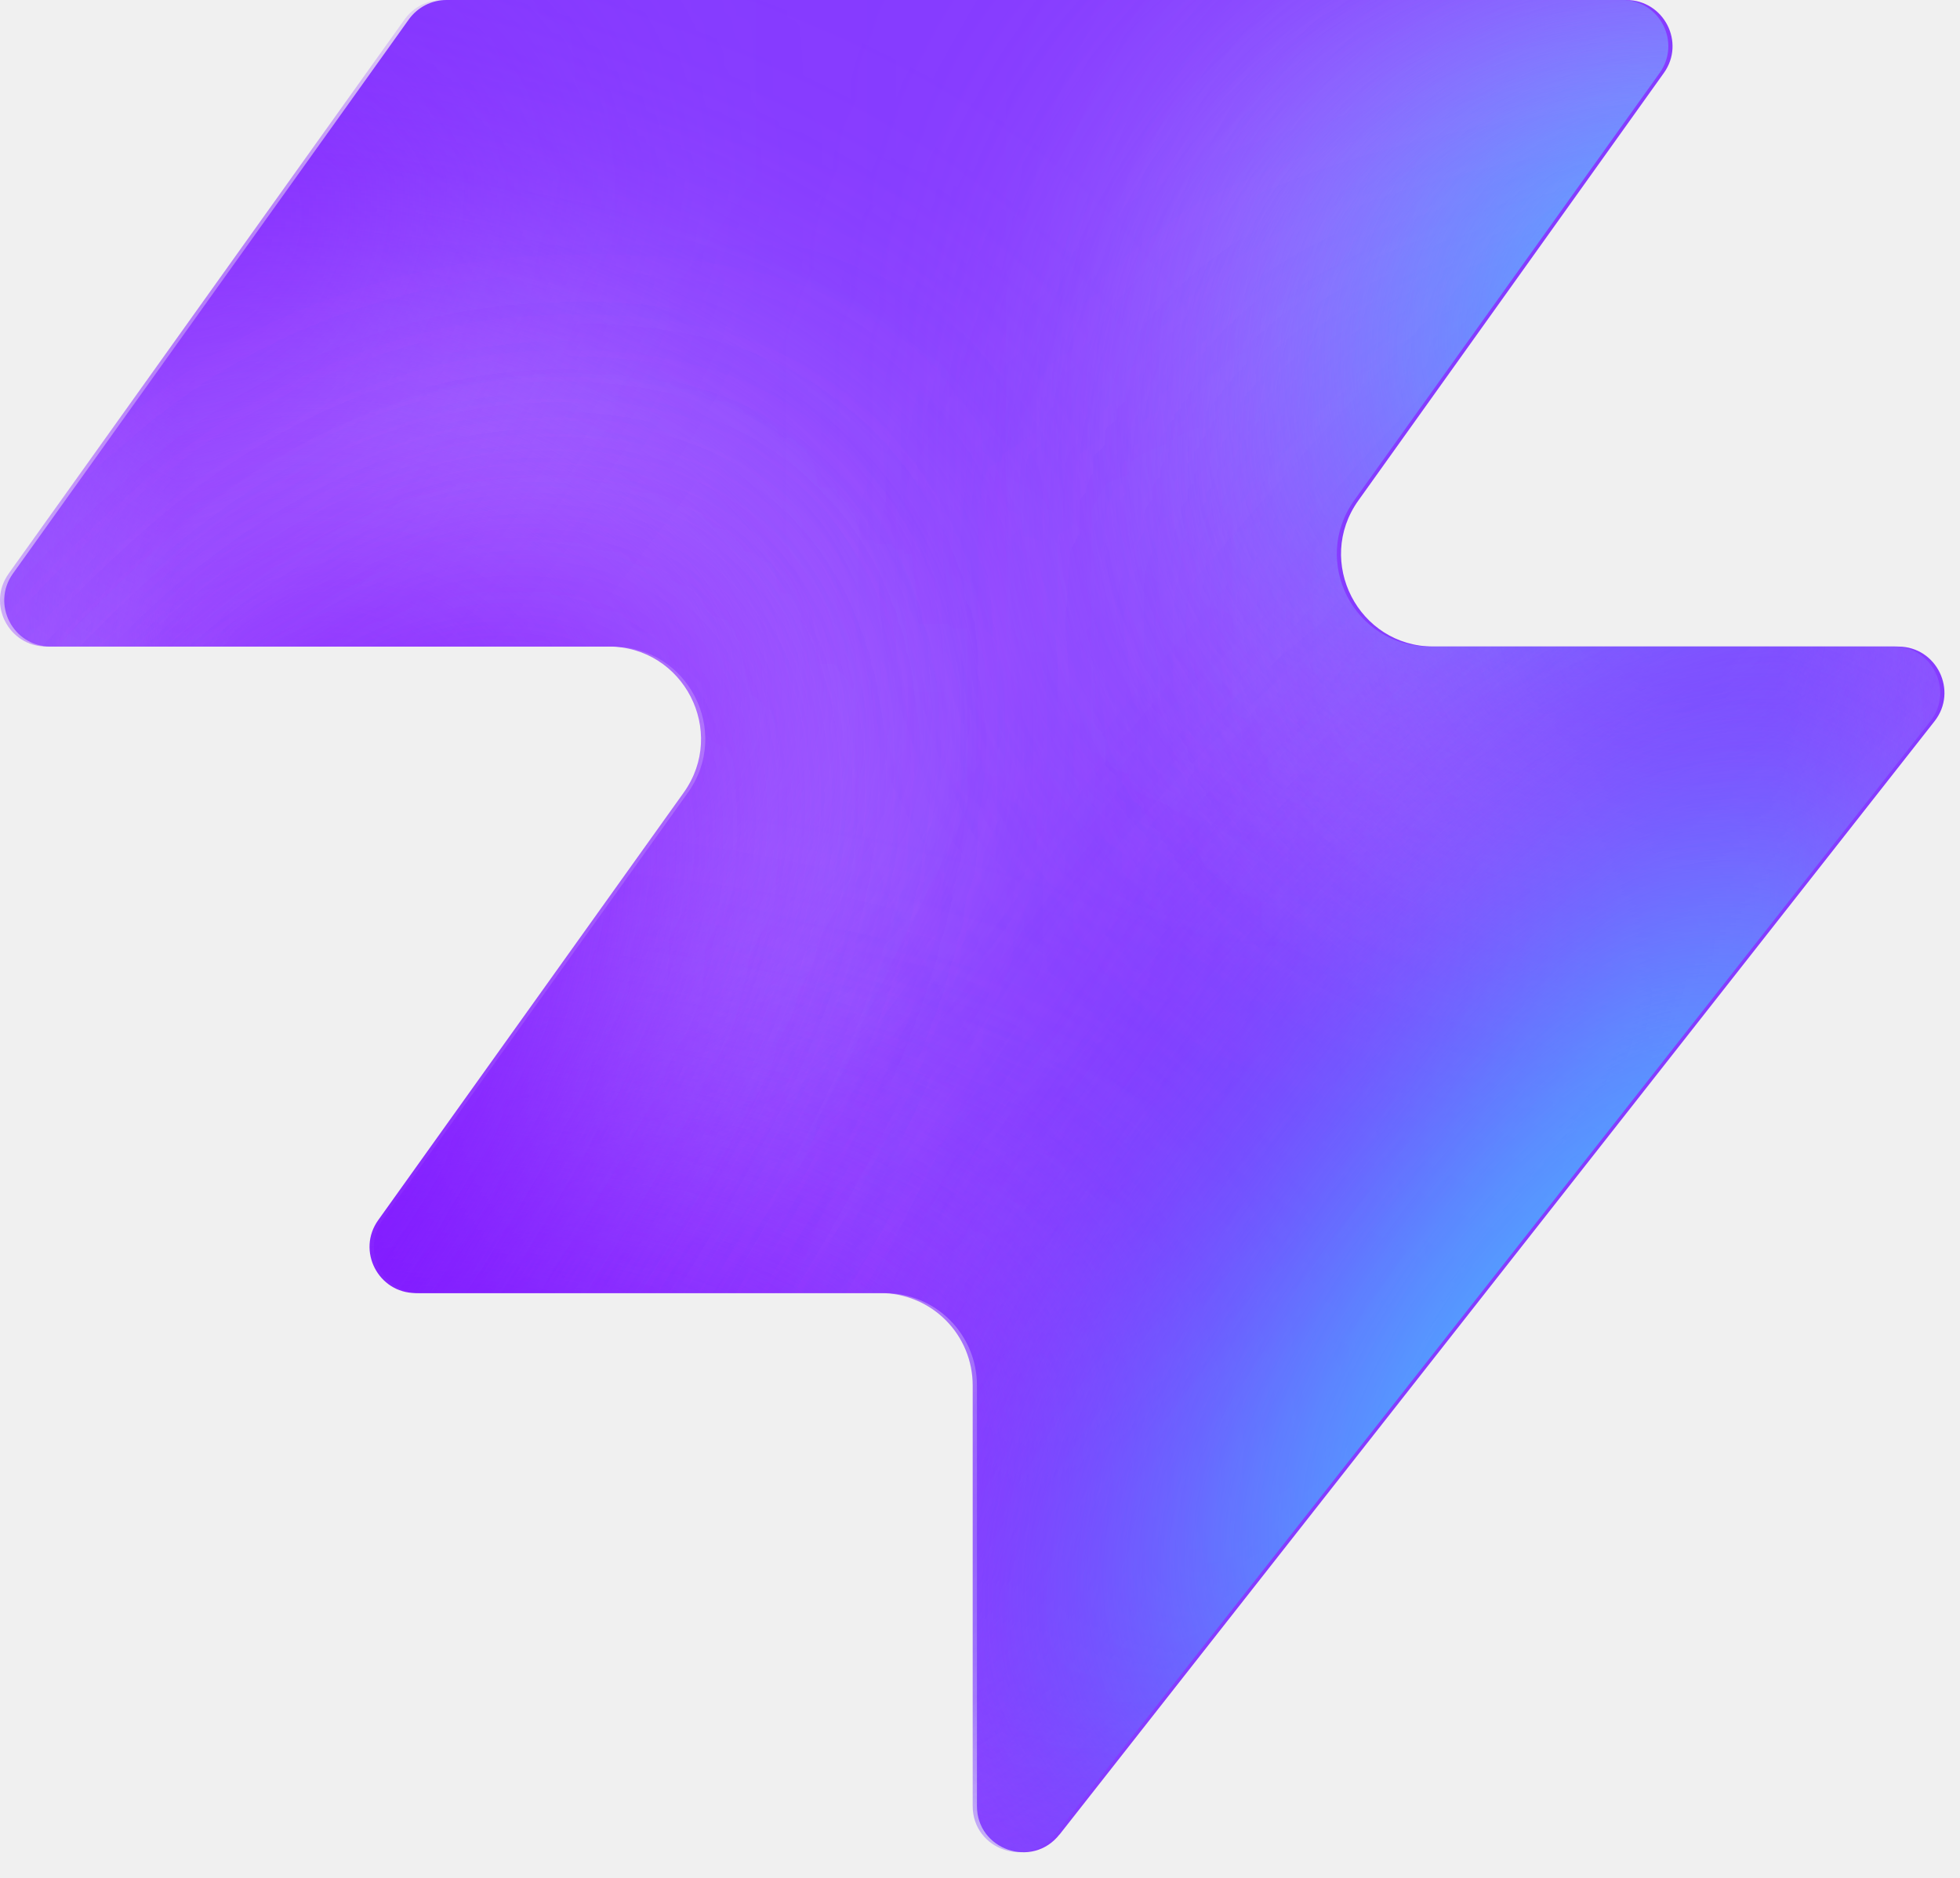
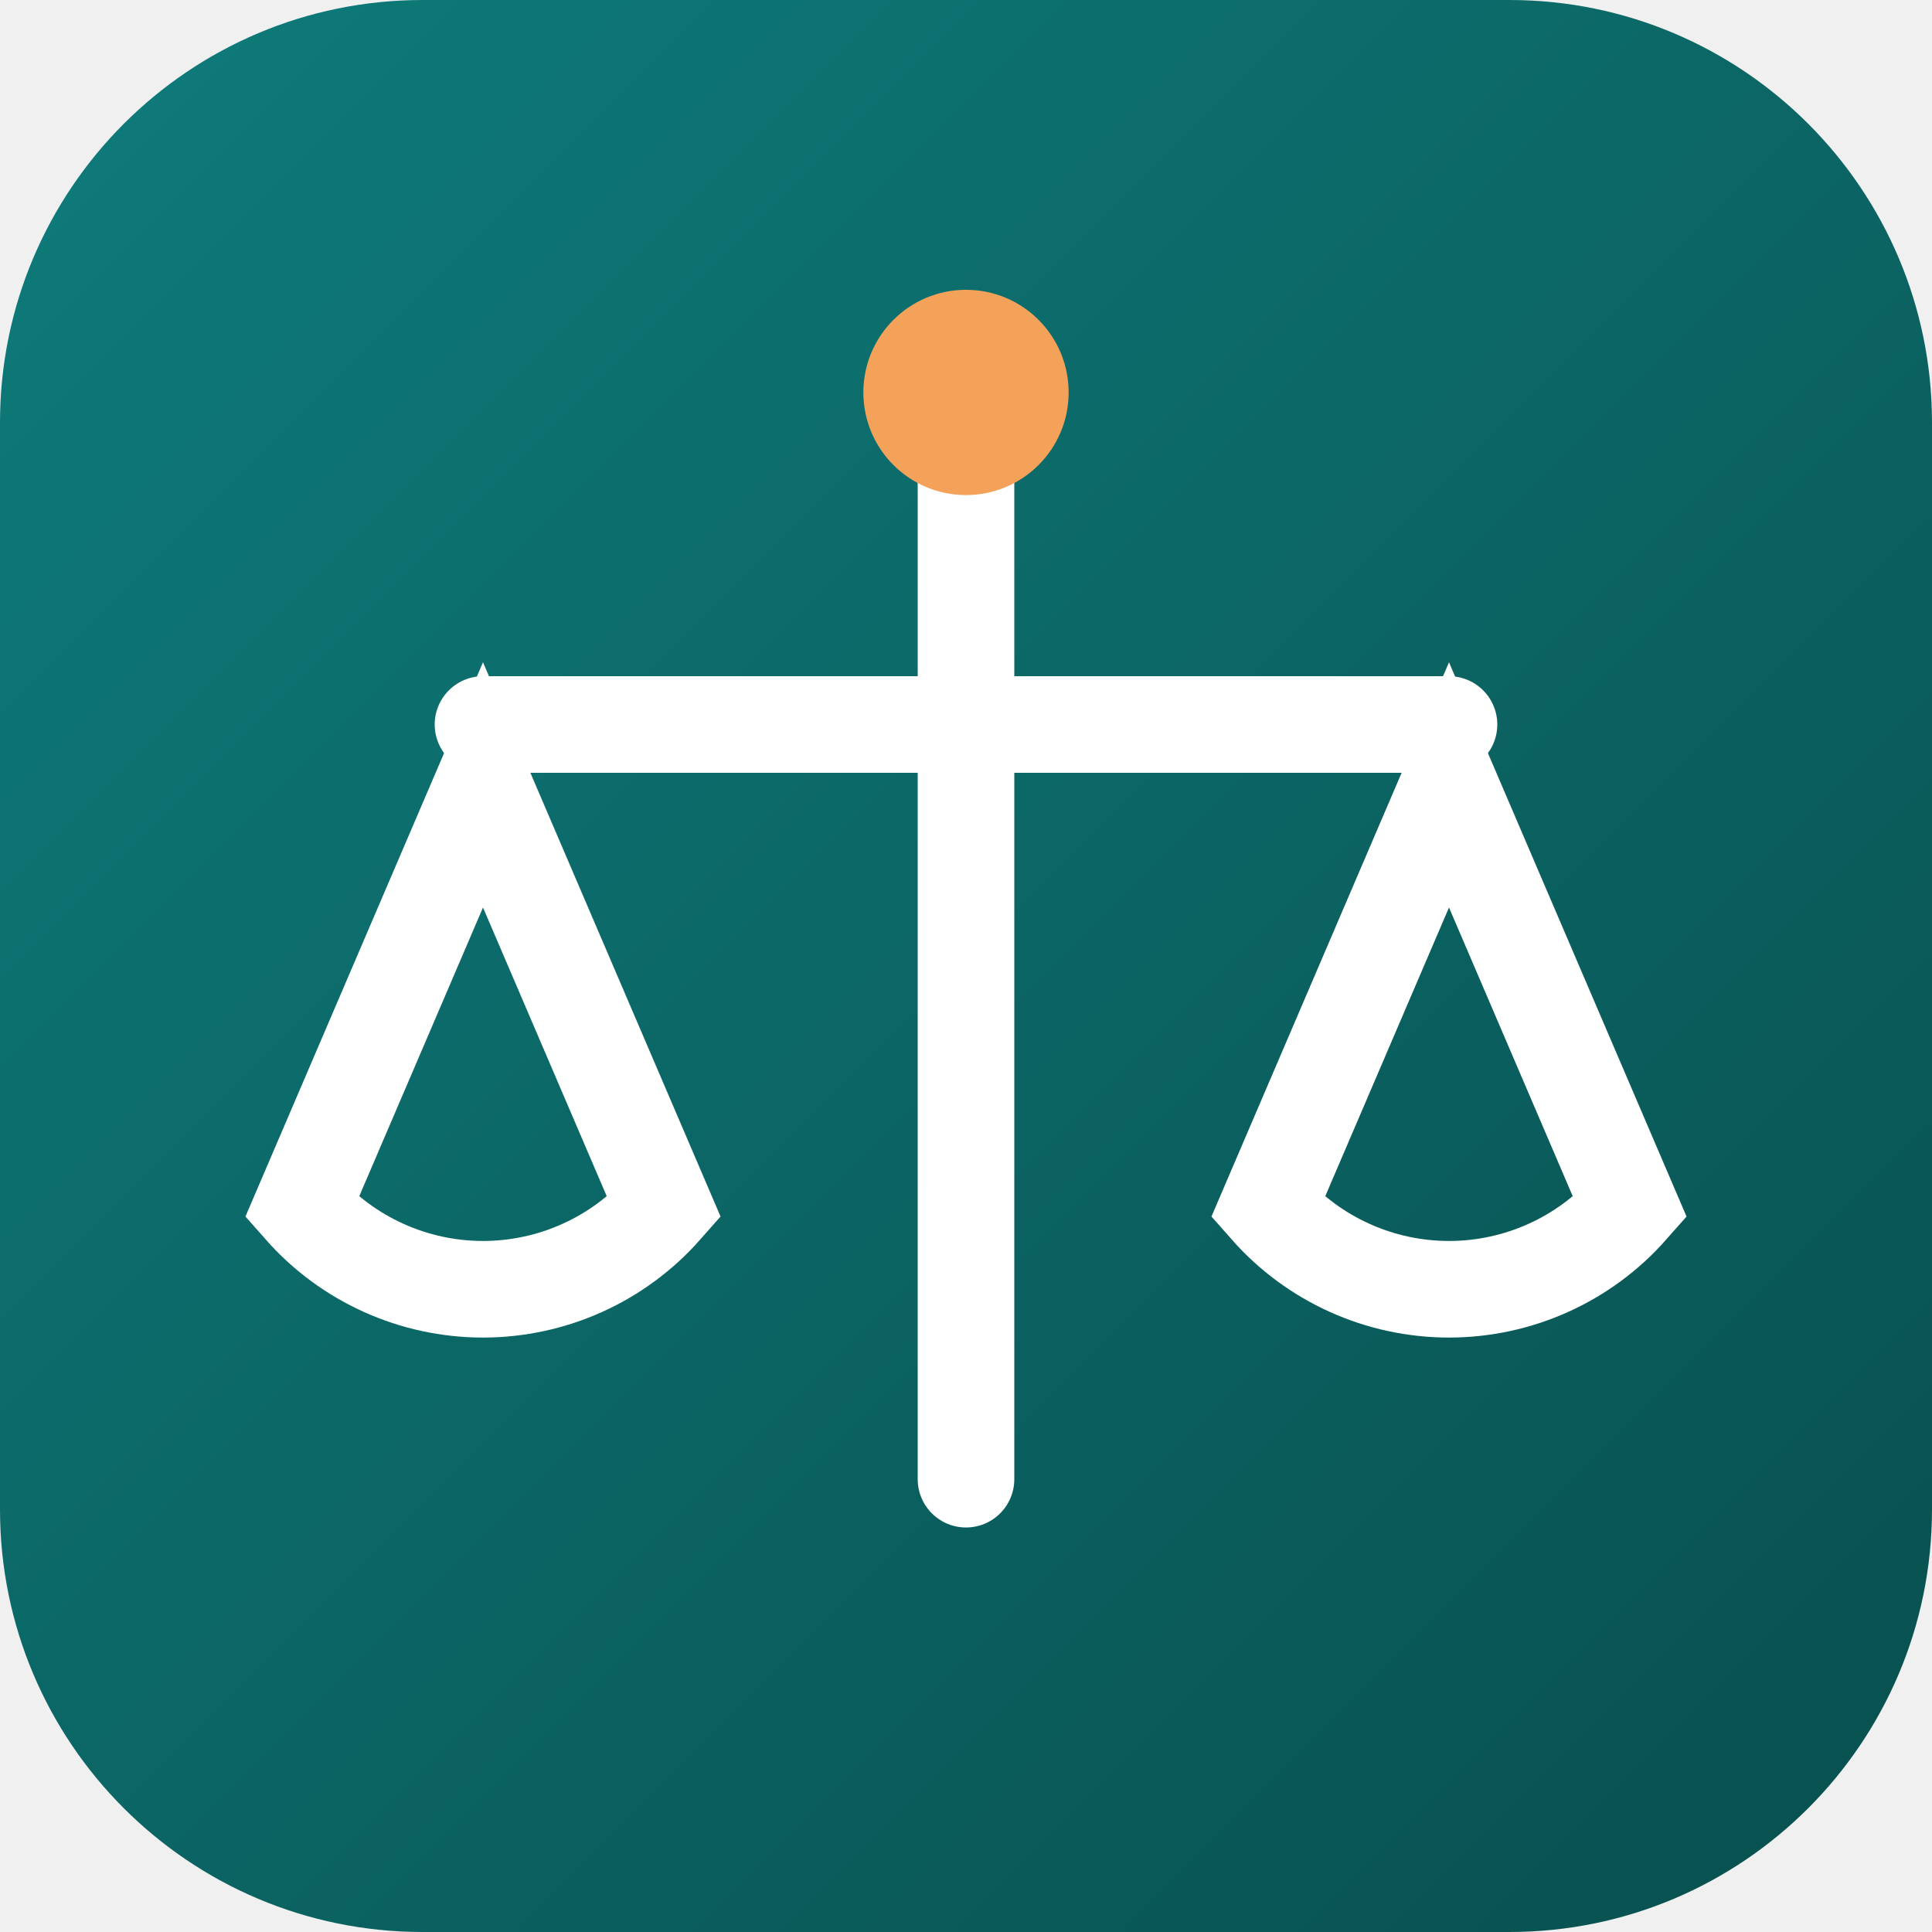
- <svg xmlns="http://www.w3.org/2000/svg" width="48" height="46" fill="none" viewBox="0 0 48 46">
-   <path fill="#863bff" d="M25.946 44.938c-.664.845-2.021.375-2.021-.698V33.937a2.26 2.26 0 0 0-2.262-2.262H10.287c-.92 0-1.456-1.04-.92-1.788l7.48-10.471c1.07-1.497 0-3.578-1.842-3.578H1.237c-.92 0-1.456-1.04-.92-1.788L10.013.474c.214-.297.556-.474.92-.474h28.894c.92 0 1.456 1.04.92 1.788l-7.48 10.471c-1.07 1.498 0 3.579 1.842 3.579h11.377c.943 0 1.473 1.088.89 1.83L25.947 44.94z" style="fill:#863bff;fill:color(display-p3 .525 .23 1);fill-opacity:1" />
-   <mask id="a" width="48" height="46" x="0" y="0" maskUnits="userSpaceOnUse" style="mask-type:alpha">
-     <path fill="#000" d="M25.842 44.938c-.664.844-2.021.375-2.021-.698V33.937a2.26 2.26 0 0 0-2.262-2.262H10.183c-.92 0-1.456-1.04-.92-1.788l7.48-10.471c1.07-1.498 0-3.579-1.842-3.579H1.133c-.92 0-1.456-1.04-.92-1.787L9.91.473c.214-.297.556-.474.92-.474h28.894c.92 0 1.456 1.04.92 1.788l-7.48 10.471c-1.07 1.498 0 3.578 1.842 3.578h11.377c.943 0 1.473 1.088.89 1.832L25.843 44.94z" style="fill:#000;fill-opacity:1" />
-   </mask>
-   <g mask="url(#a)">
-     <g filter="url(#b)">
-       <ellipse cx="5.508" cy="14.704" fill="#ede6ff" rx="5.508" ry="14.704" style="fill:#ede6ff;fill:color(display-p3 .927 .903 1);fill-opacity:1" transform="matrix(.00324 1 1 -.00324 -4.47 31.516)" />
-     </g>
-     <g filter="url(#c)">
-       <ellipse cx="10.399" cy="29.851" fill="#ede6ff" rx="10.399" ry="29.851" style="fill:#ede6ff;fill:color(display-p3 .927 .903 1);fill-opacity:1" transform="matrix(.00324 1 1 -.00324 -39.328 7.883)" />
-     </g>
-     <g filter="url(#d)">
-       <ellipse cx="5.508" cy="30.487" fill="#7e14ff" rx="5.508" ry="30.487" style="fill:#7e14ff;fill:color(display-p3 .492 .077 1);fill-opacity:1" transform="rotate(89.814 -25.913 -14.639)scale(1 -1)" />
-     </g>
-     <g filter="url(#e)">
-       <ellipse cx="5.508" cy="30.599" fill="#7e14ff" rx="5.508" ry="30.599" style="fill:#7e14ff;fill:color(display-p3 .492 .077 1);fill-opacity:1" transform="rotate(89.814 -32.644 -3.334)scale(1 -1)" />
-     </g>
-     <g filter="url(#f)">
-       <ellipse cx="5.508" cy="30.599" fill="#7e14ff" rx="5.508" ry="30.599" style="fill:#7e14ff;fill:color(display-p3 .492 .077 1);fill-opacity:1" transform="matrix(.00324 1 1 -.00324 -34.34 30.47)" />
-     </g>
-     <g filter="url(#g)">
-       <ellipse cx="14.072" cy="22.078" fill="#ede6ff" rx="14.072" ry="22.078" style="fill:#ede6ff;fill:color(display-p3 .927 .903 1);fill-opacity:1" transform="rotate(93.35 24.506 48.493)scale(-1 1)" />
-     </g>
-     <g filter="url(#h)">
-       <ellipse cx="3.47" cy="21.501" fill="#7e14ff" rx="3.47" ry="21.501" style="fill:#7e14ff;fill:color(display-p3 .492 .077 1);fill-opacity:1" transform="rotate(89.009 28.708 47.59)scale(-1 1)" />
-     </g>
-     <g filter="url(#i)">
-       <ellipse cx="3.47" cy="21.501" fill="#7e14ff" rx="3.47" ry="21.501" style="fill:#7e14ff;fill:color(display-p3 .492 .077 1);fill-opacity:1" transform="rotate(89.009 28.708 47.59)scale(-1 1)" />
-     </g>
-     <g filter="url(#j)">
-       <ellipse cx=".387" cy="8.972" fill="#7e14ff" rx="4.407" ry="29.108" style="fill:#7e14ff;fill:color(display-p3 .492 .077 1);fill-opacity:1" transform="rotate(39.51 .387 8.972)" />
-     </g>
-     <g filter="url(#k)">
-       <ellipse cx="47.523" cy="-6.092" fill="#7e14ff" rx="4.407" ry="29.108" style="fill:#7e14ff;fill:color(display-p3 .492 .077 1);fill-opacity:1" transform="rotate(37.892 47.523 -6.092)" />
-     </g>
-     <g filter="url(#l)">
-       <ellipse cx="41.412" cy="6.333" fill="#47bfff" rx="5.971" ry="9.665" style="fill:#47bfff;fill:color(display-p3 .28 .748 1);fill-opacity:1" transform="rotate(37.892 41.412 6.333)" />
-     </g>
-     <g filter="url(#m)">
-       <ellipse cx="-1.879" cy="38.332" fill="#7e14ff" rx="4.407" ry="29.108" style="fill:#7e14ff;fill:color(display-p3 .492 .077 1);fill-opacity:1" transform="rotate(37.892 -1.88 38.332)" />
-     </g>
-     <g filter="url(#n)">
-       <ellipse cx="-1.879" cy="38.332" fill="#7e14ff" rx="4.407" ry="29.108" style="fill:#7e14ff;fill:color(display-p3 .492 .077 1);fill-opacity:1" transform="rotate(37.892 -1.88 38.332)" />
-     </g>
-     <g filter="url(#o)">
-       <ellipse cx="35.651" cy="29.907" fill="#7e14ff" rx="4.407" ry="29.108" style="fill:#7e14ff;fill:color(display-p3 .492 .077 1);fill-opacity:1" transform="rotate(37.892 35.651 29.907)" />
-     </g>
-     <g filter="url(#p)">
-       <ellipse cx="38.418" cy="32.4" fill="#47bfff" rx="5.971" ry="15.297" style="fill:#47bfff;fill:color(display-p3 .28 .748 1);fill-opacity:1" transform="rotate(37.892 38.418 32.4)" />
-     </g>
+ <svg xmlns="http://www.w3.org/2000/svg" viewBox="0 0 64 64">
+   <defs>
+     <linearGradient id="f" x1="0" y1="0" x2="1" y2="1">
+       <stop offset="0" stop-color="#0e7c7b" />
+       <stop offset="1" stop-color="#084f4e" />
+     </linearGradient>
+   </defs>
+   <rect width="64" height="64" rx="14" fill="url(#f)" />
+   <g stroke="#fff" stroke-width="3.2" stroke-linecap="round" fill="none">
+     <path d="M32 15v34" />
+     <path d="M16 24h32" />
+     <path d="M10 40a8 8 0 0 0 12 0l-6-14z" />
+     <path d="M42 40a8 8 0 0 0 12 0l-6-14z" />
  </g>
-   <defs>
-     <filter id="b" width="60.045" height="41.654" x="-19.77" y="16.149" color-interpolation-filters="sRGB" filterUnits="userSpaceOnUse">
-       <feFlood flood-opacity="0" result="BackgroundImageFix" />
-       <feBlend in="SourceGraphic" in2="BackgroundImageFix" result="shape" />
-       <feGaussianBlur result="effect1_foregroundBlur_2002_17158" stdDeviation="7.659" />
-     </filter>
-     <filter id="c" width="90.34" height="51.437" x="-54.613" y="-7.533" color-interpolation-filters="sRGB" filterUnits="userSpaceOnUse">
-       <feFlood flood-opacity="0" result="BackgroundImageFix" />
-       <feBlend in="SourceGraphic" in2="BackgroundImageFix" result="shape" />
-       <feGaussianBlur result="effect1_foregroundBlur_2002_17158" stdDeviation="7.659" />
-     </filter>
-     <filter id="d" width="79.355" height="29.4" x="-49.64" y="2.03" color-interpolation-filters="sRGB" filterUnits="userSpaceOnUse">
-       <feFlood flood-opacity="0" result="BackgroundImageFix" />
-       <feBlend in="SourceGraphic" in2="BackgroundImageFix" result="shape" />
-       <feGaussianBlur result="effect1_foregroundBlur_2002_17158" stdDeviation="4.596" />
-     </filter>
-     <filter id="e" width="79.579" height="29.4" x="-45.045" y="20.029" color-interpolation-filters="sRGB" filterUnits="userSpaceOnUse">
-       <feFlood flood-opacity="0" result="BackgroundImageFix" />
-       <feBlend in="SourceGraphic" in2="BackgroundImageFix" result="shape" />
-       <feGaussianBlur result="effect1_foregroundBlur_2002_17158" stdDeviation="4.596" />
-     </filter>
-     <filter id="f" width="79.579" height="29.4" x="-43.513" y="21.178" color-interpolation-filters="sRGB" filterUnits="userSpaceOnUse">
-       <feFlood flood-opacity="0" result="BackgroundImageFix" />
-       <feBlend in="SourceGraphic" in2="BackgroundImageFix" result="shape" />
-       <feGaussianBlur result="effect1_foregroundBlur_2002_17158" stdDeviation="4.596" />
-     </filter>
-     <filter id="g" width="74.749" height="58.852" x="15.756" y="-17.901" color-interpolation-filters="sRGB" filterUnits="userSpaceOnUse">
-       <feFlood flood-opacity="0" result="BackgroundImageFix" />
-       <feBlend in="SourceGraphic" in2="BackgroundImageFix" result="shape" />
-       <feGaussianBlur result="effect1_foregroundBlur_2002_17158" stdDeviation="7.659" />
-     </filter>
-     <filter id="h" width="61.377" height="25.362" x="23.548" y="2.284" color-interpolation-filters="sRGB" filterUnits="userSpaceOnUse">
-       <feFlood flood-opacity="0" result="BackgroundImageFix" />
-       <feBlend in="SourceGraphic" in2="BackgroundImageFix" result="shape" />
-       <feGaussianBlur result="effect1_foregroundBlur_2002_17158" stdDeviation="4.596" />
-     </filter>
-     <filter id="i" width="61.377" height="25.362" x="23.548" y="2.284" color-interpolation-filters="sRGB" filterUnits="userSpaceOnUse">
-       <feFlood flood-opacity="0" result="BackgroundImageFix" />
-       <feBlend in="SourceGraphic" in2="BackgroundImageFix" result="shape" />
-       <feGaussianBlur result="effect1_foregroundBlur_2002_17158" stdDeviation="4.596" />
-     </filter>
-     <filter id="j" width="56.045" height="63.649" x="-27.636" y="-22.853" color-interpolation-filters="sRGB" filterUnits="userSpaceOnUse">
-       <feFlood flood-opacity="0" result="BackgroundImageFix" />
-       <feBlend in="SourceGraphic" in2="BackgroundImageFix" result="shape" />
-       <feGaussianBlur result="effect1_foregroundBlur_2002_17158" stdDeviation="4.596" />
-     </filter>
-     <filter id="k" width="54.814" height="64.646" x="20.116" y="-38.415" color-interpolation-filters="sRGB" filterUnits="userSpaceOnUse">
-       <feFlood flood-opacity="0" result="BackgroundImageFix" />
-       <feBlend in="SourceGraphic" in2="BackgroundImageFix" result="shape" />
-       <feGaussianBlur result="effect1_foregroundBlur_2002_17158" stdDeviation="4.596" />
-     </filter>
-     <filter id="l" width="33.541" height="35.313" x="24.641" y="-11.323" color-interpolation-filters="sRGB" filterUnits="userSpaceOnUse">
-       <feFlood flood-opacity="0" result="BackgroundImageFix" />
-       <feBlend in="SourceGraphic" in2="BackgroundImageFix" result="shape" />
-       <feGaussianBlur result="effect1_foregroundBlur_2002_17158" stdDeviation="4.596" />
-     </filter>
-     <filter id="m" width="54.814" height="64.646" x="-29.286" y="6.009" color-interpolation-filters="sRGB" filterUnits="userSpaceOnUse">
-       <feFlood flood-opacity="0" result="BackgroundImageFix" />
-       <feBlend in="SourceGraphic" in2="BackgroundImageFix" result="shape" />
-       <feGaussianBlur result="effect1_foregroundBlur_2002_17158" stdDeviation="4.596" />
-     </filter>
-     <filter id="n" width="54.814" height="64.646" x="-29.286" y="6.009" color-interpolation-filters="sRGB" filterUnits="userSpaceOnUse">
-       <feFlood flood-opacity="0" result="BackgroundImageFix" />
-       <feBlend in="SourceGraphic" in2="BackgroundImageFix" result="shape" />
-       <feGaussianBlur result="effect1_foregroundBlur_2002_17158" stdDeviation="4.596" />
-     </filter>
-     <filter id="o" width="54.814" height="64.646" x="8.244" y="-2.416" color-interpolation-filters="sRGB" filterUnits="userSpaceOnUse">
-       <feFlood flood-opacity="0" result="BackgroundImageFix" />
-       <feBlend in="SourceGraphic" in2="BackgroundImageFix" result="shape" />
-       <feGaussianBlur result="effect1_foregroundBlur_2002_17158" stdDeviation="4.596" />
-     </filter>
-     <filter id="p" width="39.409" height="43.623" x="18.713" y="10.588" color-interpolation-filters="sRGB" filterUnits="userSpaceOnUse">
-       <feFlood flood-opacity="0" result="BackgroundImageFix" />
-       <feBlend in="SourceGraphic" in2="BackgroundImageFix" result="shape" />
-       <feGaussianBlur result="effect1_foregroundBlur_2002_17158" stdDeviation="4.596" />
-     </filter>
-   </defs>
+   <circle cx="32" cy="13" r="3.4" fill="#f4a259" />
</svg>
